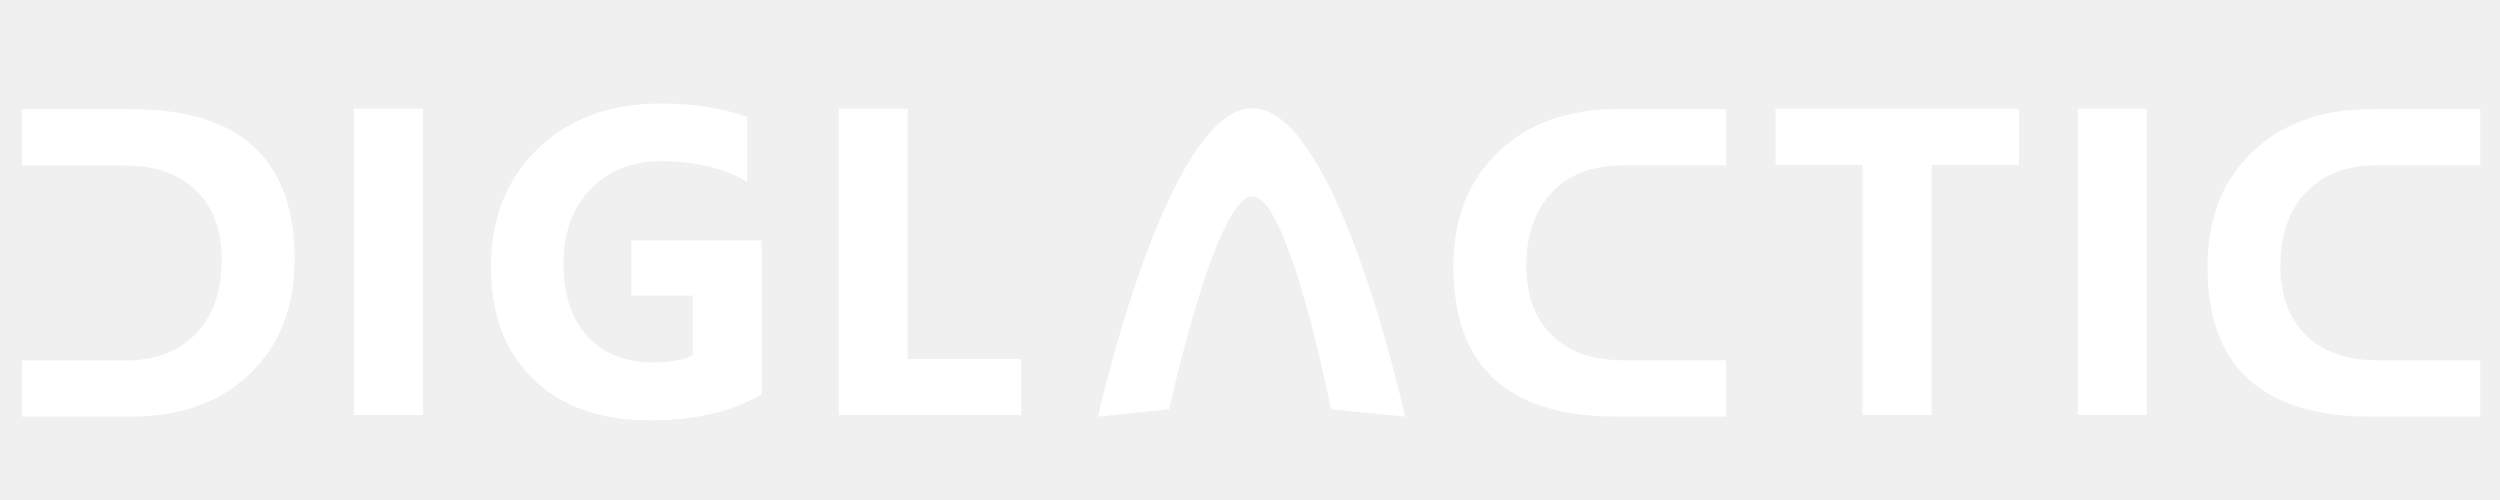
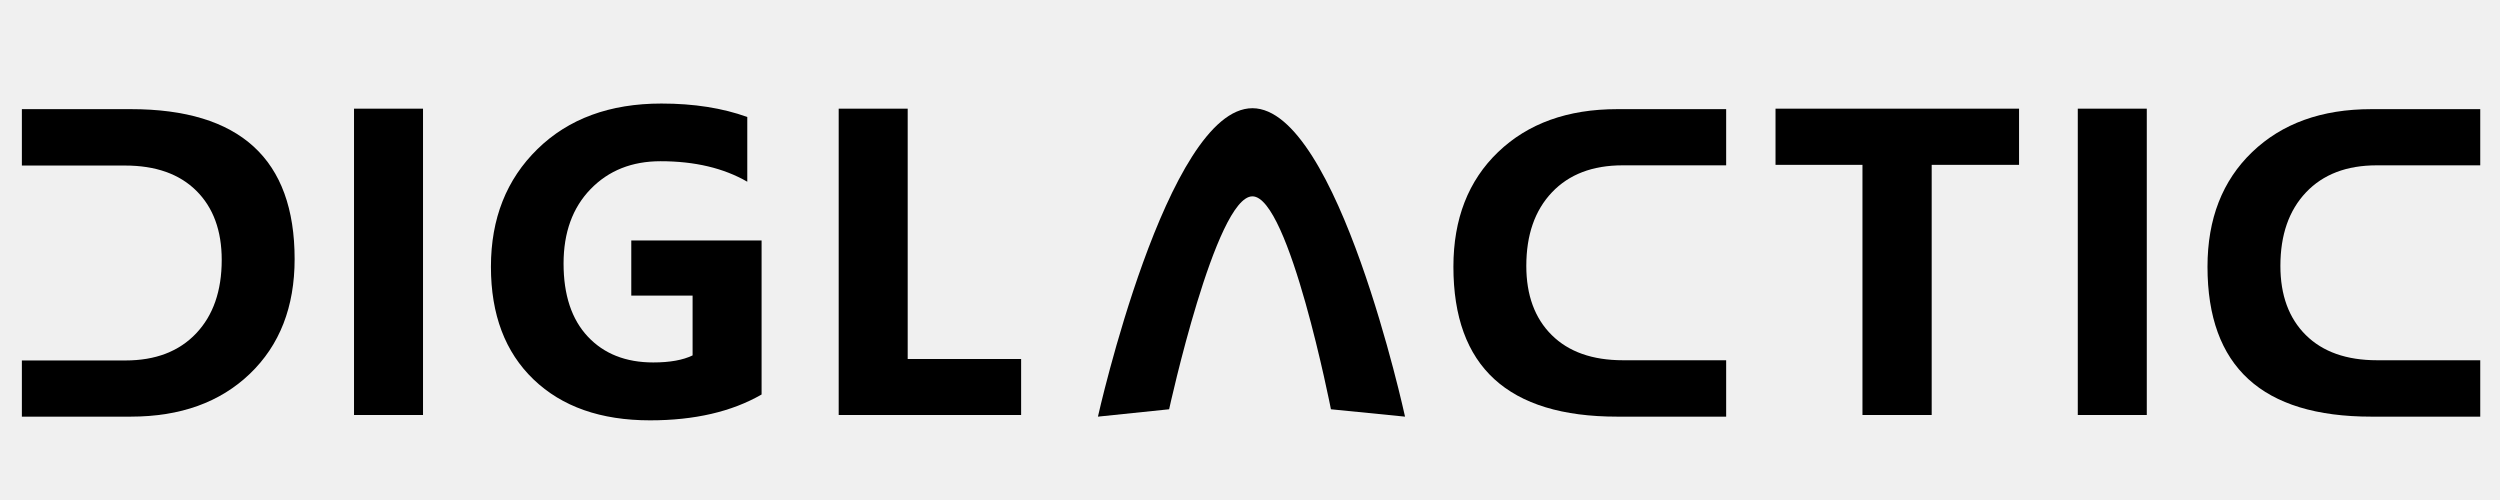
<svg xmlns="http://www.w3.org/2000/svg" width="1000" height="200" viewBox="0 0 1000 200">
  <defs>
    <clipPath id="b">
      <rect width="1000" height="200" />
    </clipPath>
  </defs>
  <g id="a" clip-path="url(#b)">
    <g transform="translate(-248 -262)">
-       <path d="M100.061-100.061H65.112V0H37.427V-100.061H2.649v-22.473h97.412ZM151.153,0h-27.6V-122.534h27.6Z" transform="translate(955.561 428)" fill="#fff" />
-       <path d="M41.614,0h-27.6V-122.534h27.6Zm135.43-8.2Q159.1,2.136,132.439,2.136q-29.565,0-46.613-16.364T68.78-59.3q0-28.882,18.628-47.083t49.561-18.2q19.482,0,34.351,5.383v25.891q-14.185-8.2-34.692-8.2-17.175,0-27.985,11.151T97.833-60.583q0,18.884,9.7,29.224t26.19,10.339q9.912,0,15.723-2.82V-47.766H124.92V-69.812h52.124ZM280.858,0H207.884V-122.534h27.6V-22.388h45.374Z" transform="translate(375.592 428)" fill="#fff" />
-       <path d="M1089.169,331.291s27.572-123.373,61.791-123.373,61.049,123.373,61.049,123.373l-29.641-2.948s-16.7-85.171-31.407-85.171-33.316,85.171-33.316,85.171Z" transform="translate(-401.995 97.367)" fill="#fff" />
-       <path d="M80.078-577.2v-123H123.65q65.53,0,65.53,59.955,0,28.734-17.884,45.888T123.65-577.2Zm0-100.439v77.967h41.428q18.012,0,28.262-10.807t10.25-29.42q0-17.583-10.164-27.662t-28.519-10.078Z" transform="translate(176.67 1005.856)" fill="#fff" />
-       <path d="M0,123V0H43.572Q109.1,0,109.1,59.955q0,28.734-17.884,45.888T43.572,123ZM0,22.558v77.967H41.428q18.012,0,28.262-10.807T79.94,60.3q0-17.583-10.164-27.662T41.256,22.558Z" transform="translate(938.463 428.658) rotate(180)" fill="#fff" />
-       <path d="M0,123V0H43.572Q109.1,0,109.1,59.955q0,28.734-17.884,45.888T43.572,123ZM0,22.558v77.967H41.428q18.012,0,28.262-10.807T79.94,60.3q0-17.583-10.164-27.662T41.256,22.558Z" transform="translate(1240.098 428.658) rotate(180)" fill="#fff" />
+       <path d="M100.061-100.061H65.112V0H37.427V-100.061H2.649v-22.473h97.412ZM151.153,0h-27.6V-122.534h27.6Z" transform="translate(955.561 428)" fill="#000" />
+       <path d="M41.614,0h-27.6V-122.534h27.6Zm135.43-8.2Q159.1,2.136,132.439,2.136q-29.565,0-46.613-16.364T68.78-59.3q0-28.882,18.628-47.083t49.561-18.2q19.482,0,34.351,5.383v25.891q-14.185-8.2-34.692-8.2-17.175,0-27.985,11.151T97.833-60.583q0,18.884,9.7,29.224t26.19,10.339q9.912,0,15.723-2.82V-47.766H124.92V-69.812h52.124ZM280.858,0H207.884V-122.534h27.6V-22.388h45.374Z" transform="translate(375.592 428)" fill="#000" />
+       <path d="M1089.169,331.291s27.572-123.373,61.791-123.373,61.049,123.373,61.049,123.373l-29.641-2.948s-16.7-85.171-31.407-85.171-33.316,85.171-33.316,85.171Z" transform="translate(-401.995 97.367)" fill="#000" />
+       <path d="M80.078-577.2v-123H123.65q65.53,0,65.53,59.955,0,28.734-17.884,45.888T123.65-577.2Zm0-100.439v77.967h41.428q18.012,0,28.262-10.807t10.25-29.42q0-17.583-10.164-27.662t-28.519-10.078Z" transform="translate(176.67 1005.856)" fill="#000" />
+       <path d="M0,123V0H43.572Q109.1,0,109.1,59.955q0,28.734-17.884,45.888T43.572,123ZM0,22.558v77.967H41.428q18.012,0,28.262-10.807T79.94,60.3q0-17.583-10.164-27.662T41.256,22.558Z" transform="translate(938.463 428.658) rotate(180)" fill="#000" />
+       <path d="M0,123V0H43.572Q109.1,0,109.1,59.955q0,28.734-17.884,45.888T43.572,123ZM0,22.558v77.967H41.428q18.012,0,28.262-10.807T79.94,60.3q0-17.583-10.164-27.662T41.256,22.558Z" transform="translate(1240.098 428.658) rotate(180)" fill="#000" />
    </g>
  </g>
</svg>
